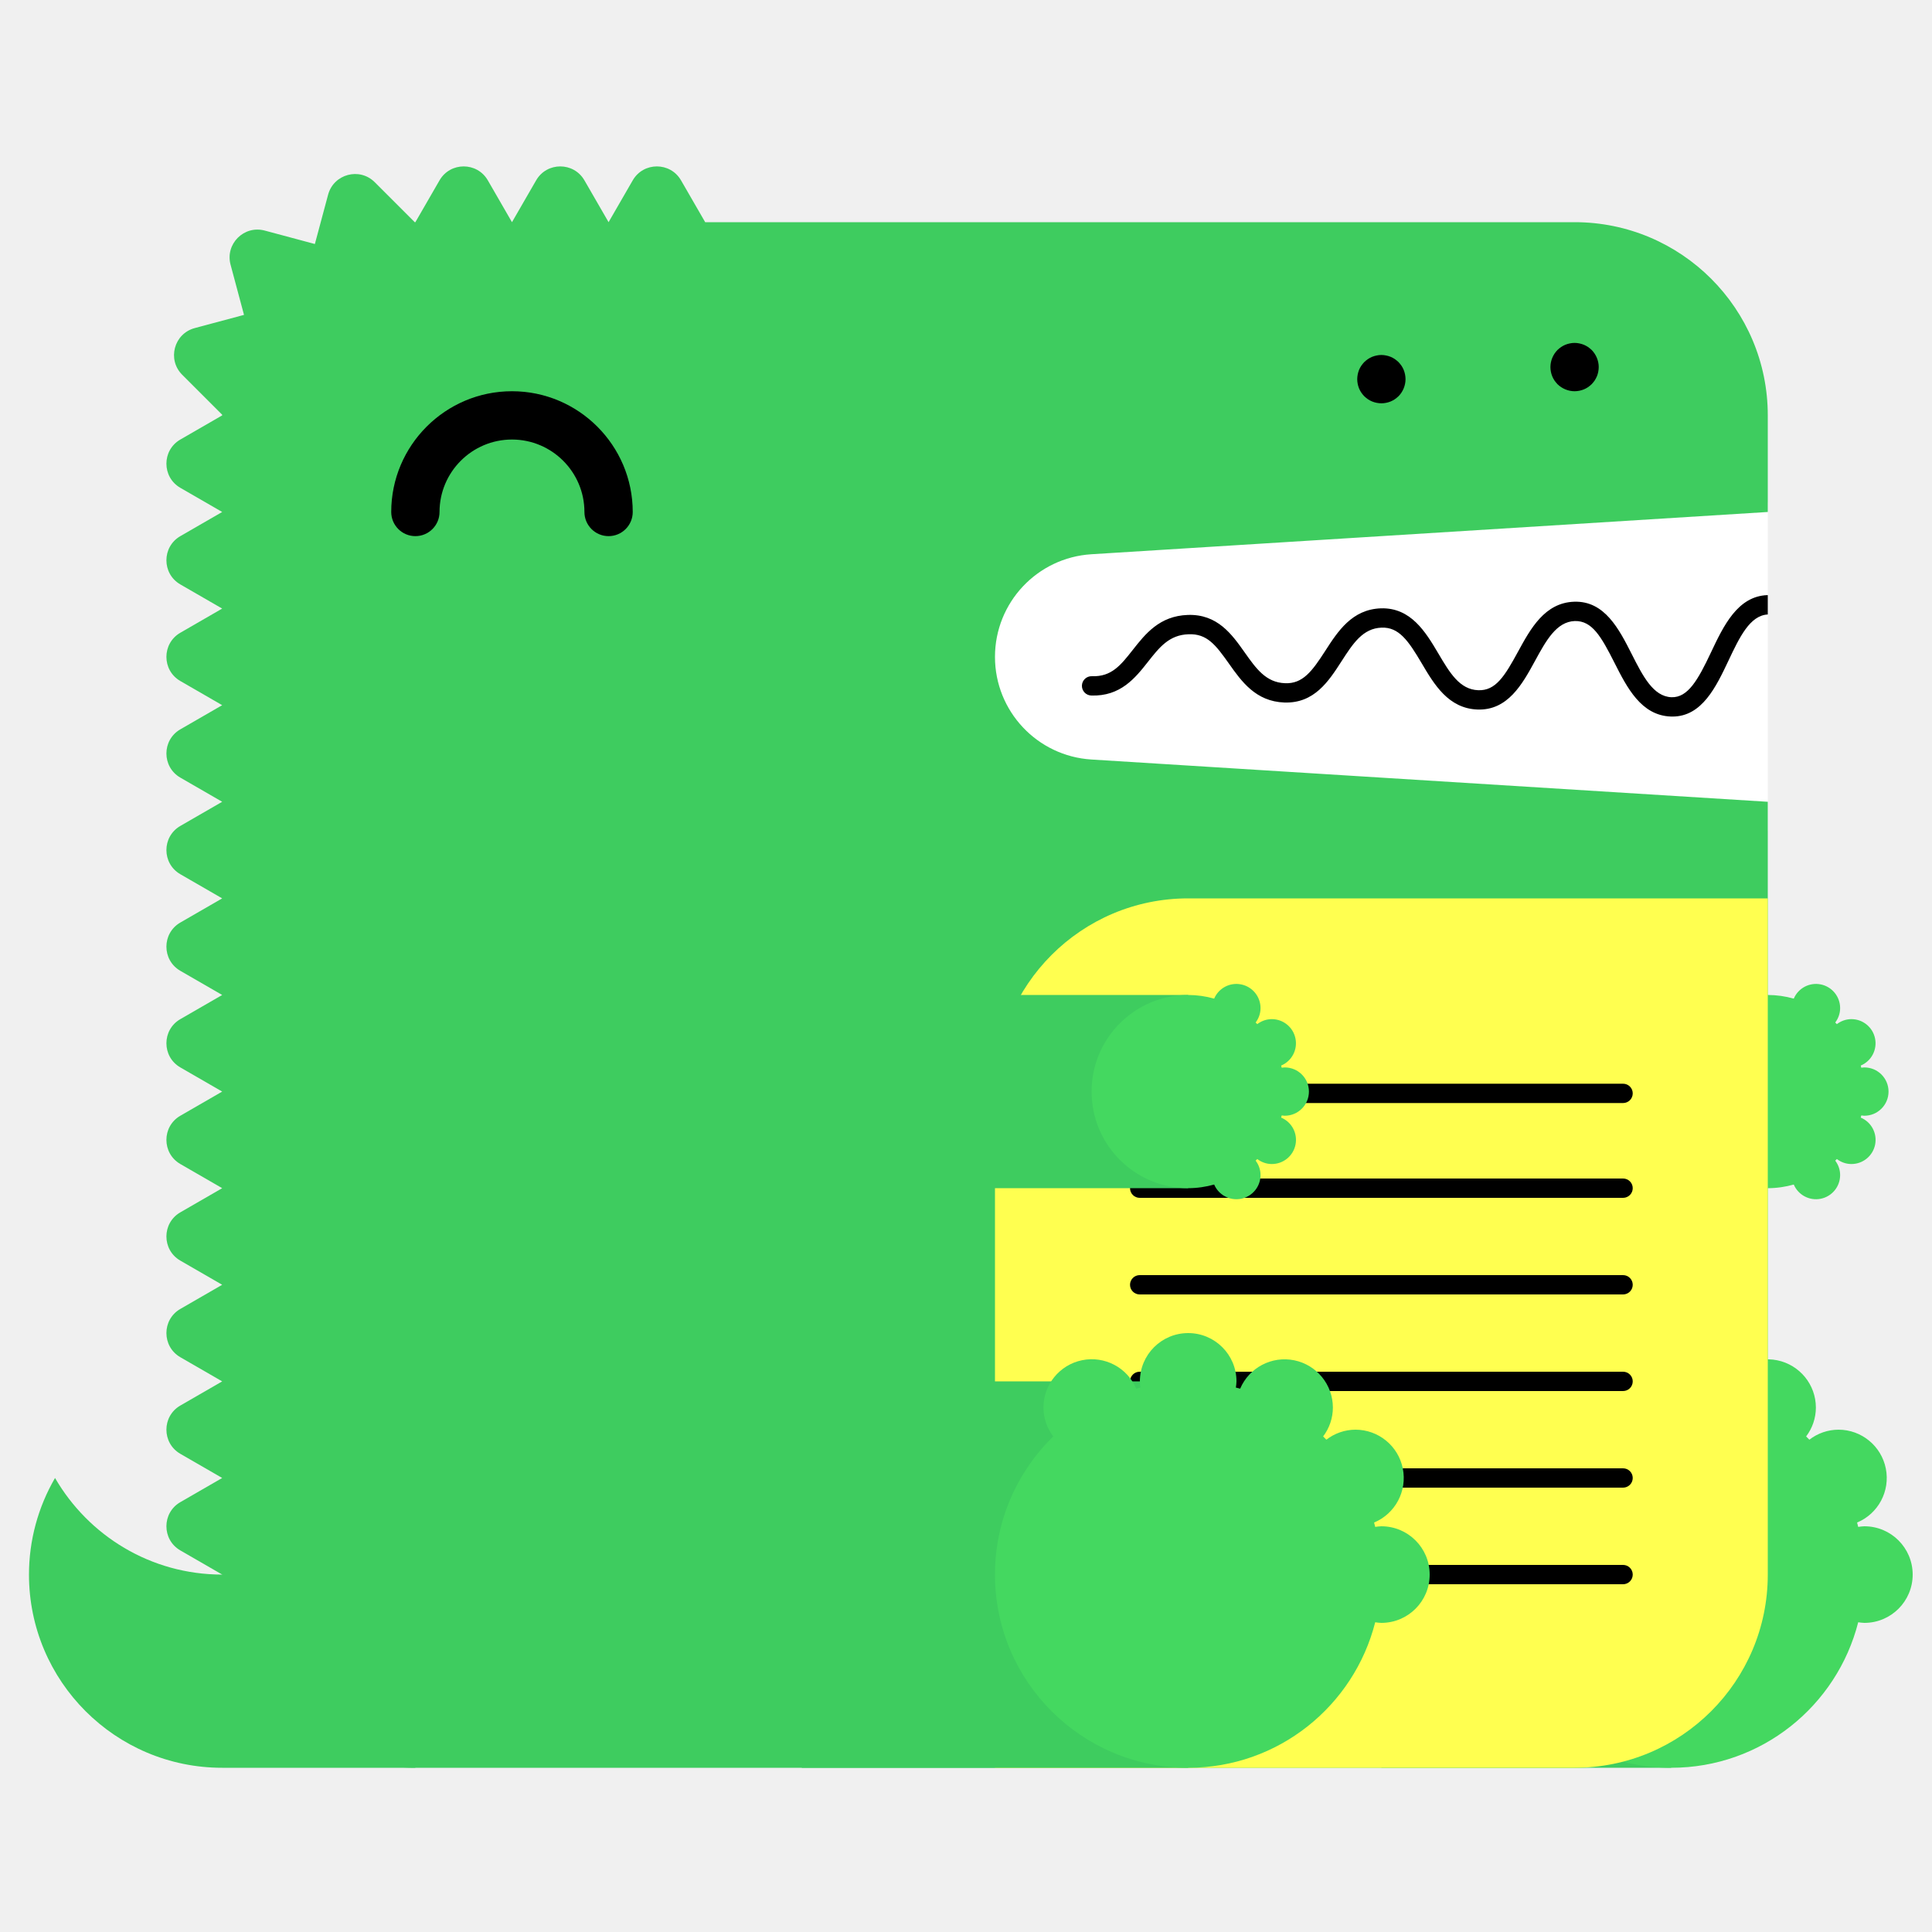
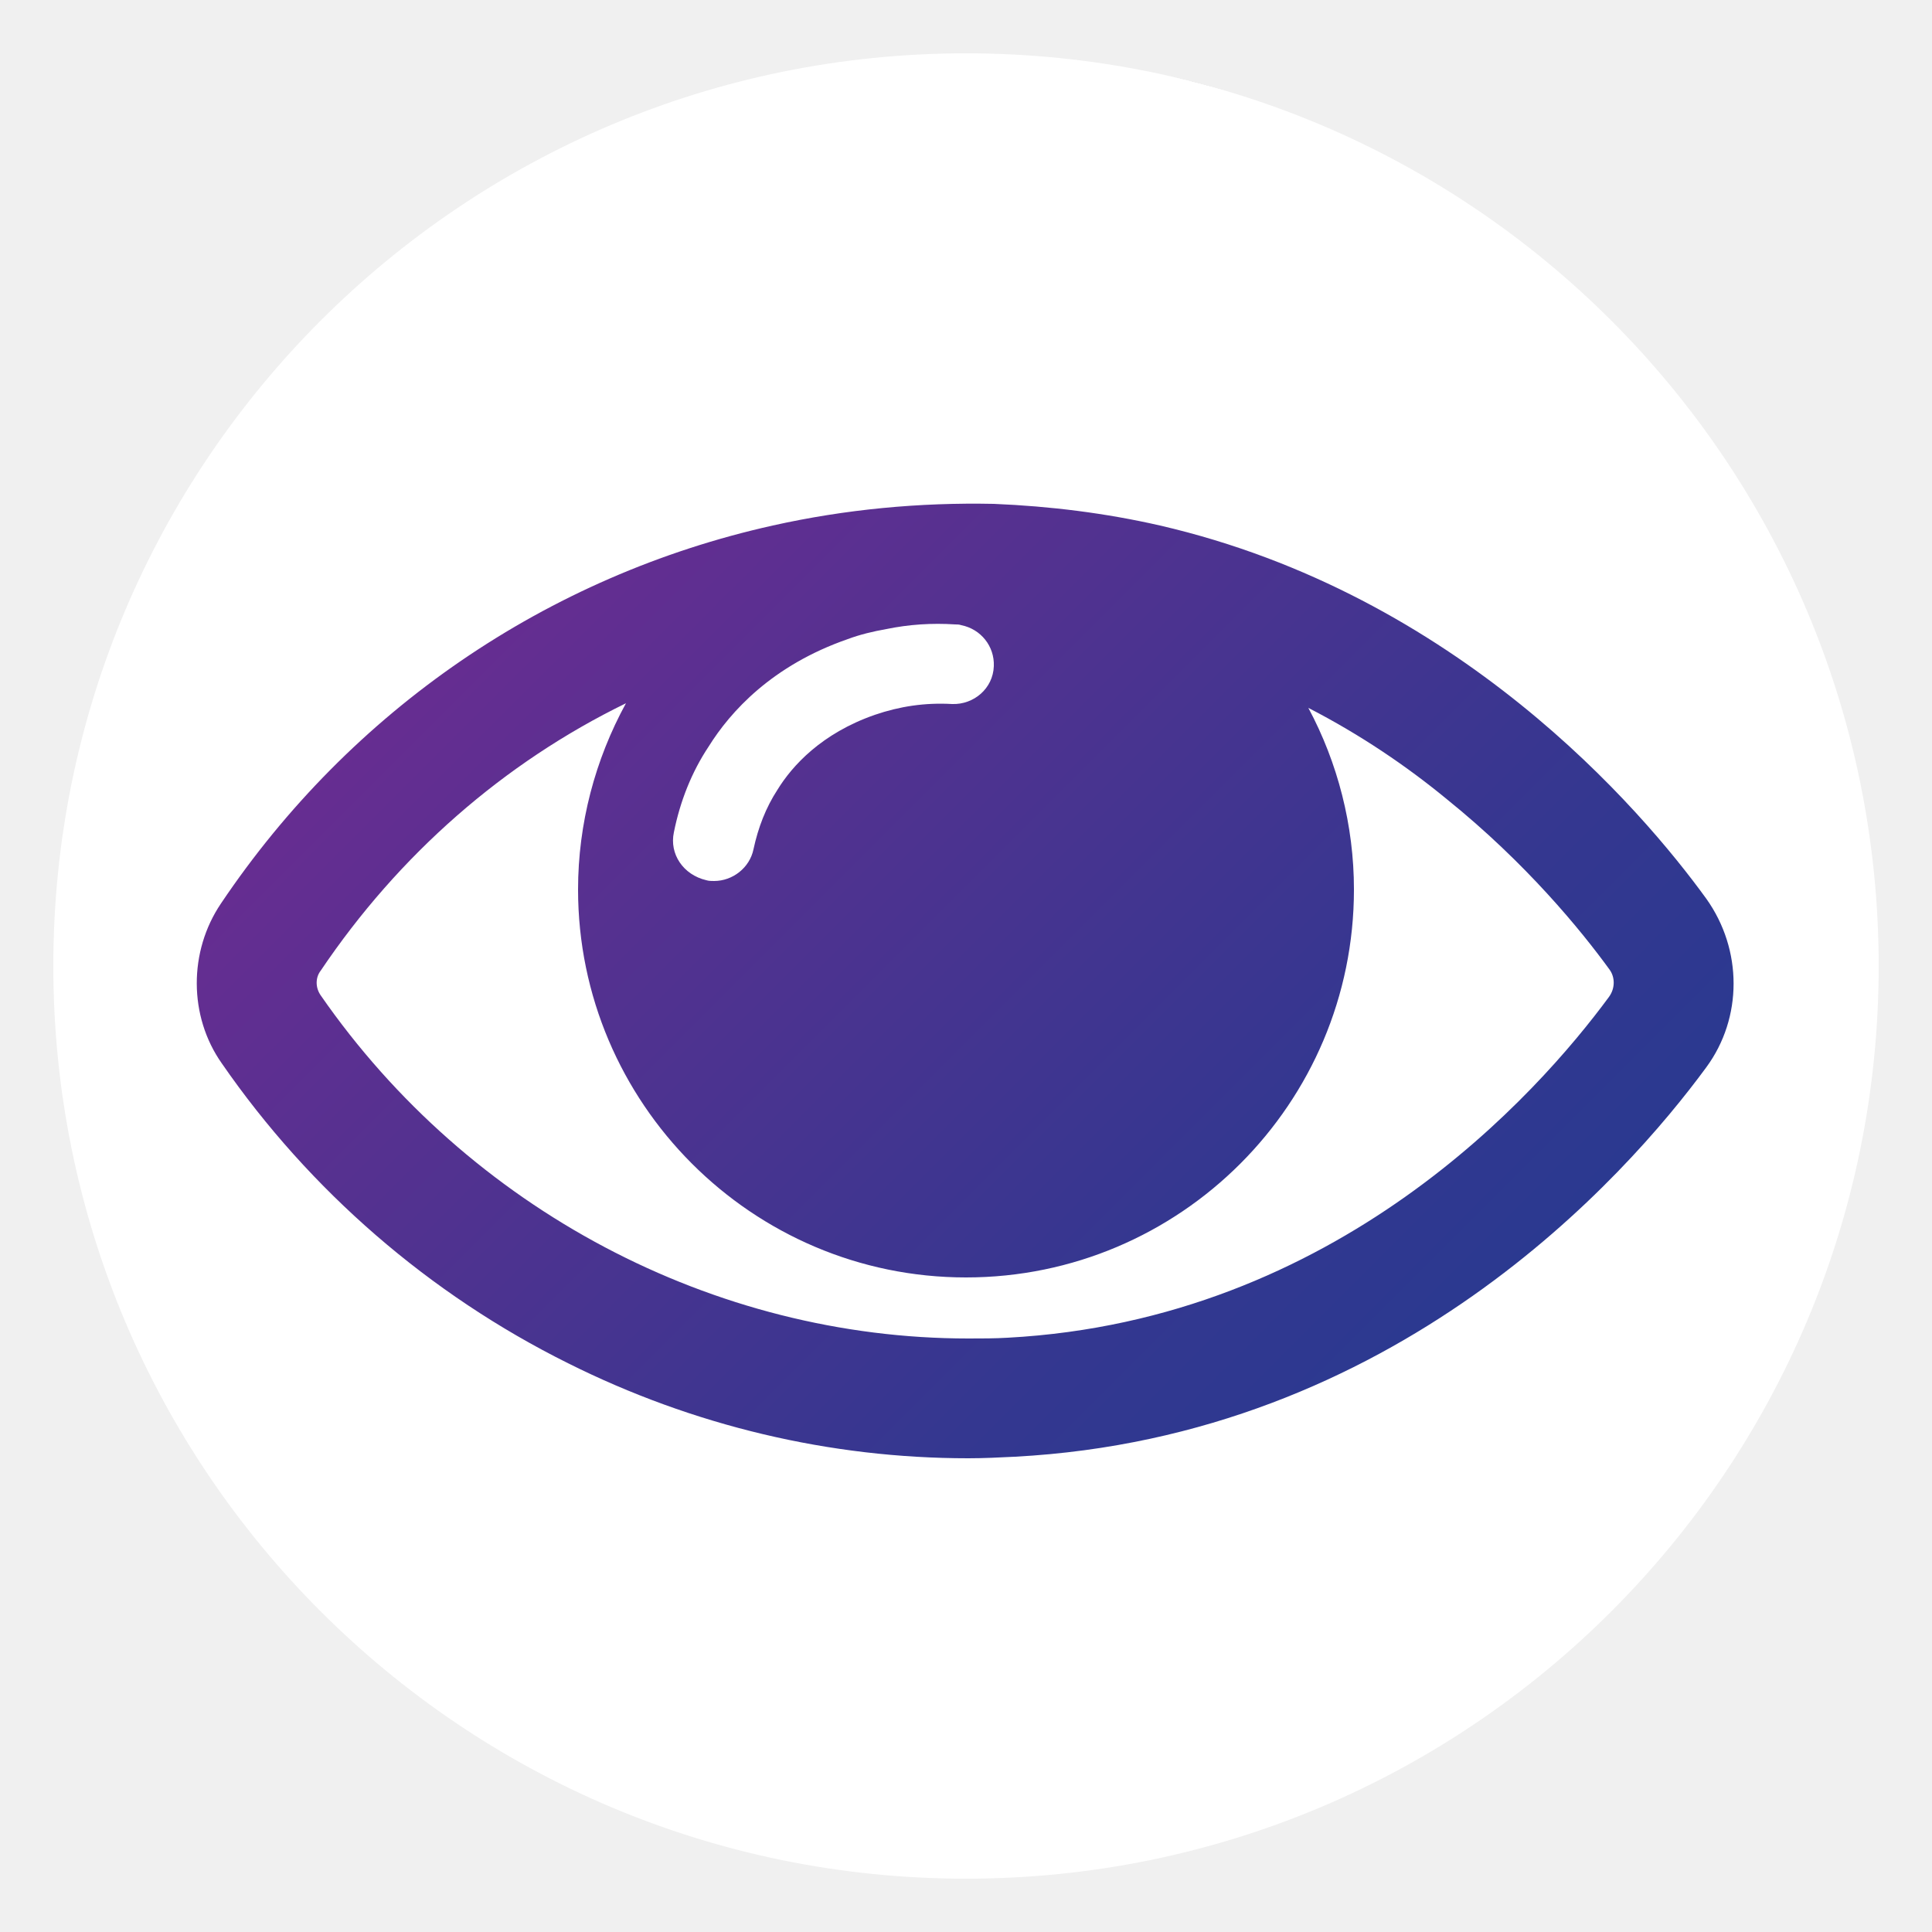
- <svg xmlns="http://www.w3.org/2000/svg" width="200" height="200" viewBox="0 0 200 200">
-   <g fill="none" fill-rule="evenodd">
-     <path fill="#FFF" d="M99 52h84v34H99z" />
-     <path d="M23 163c-7.398 0-13.843-4.027-17.303-10A19.886 19.886 0 0 0 3 163c0 11.046 8.954 20 20 20h20v-20H23z" fill="#3ECC5F" />
-     <path d="M112.98 57.376L183 53V43c0-11.046-8.954-20-20-20H73l-2.5-4.33c-1.112-1.925-3.889-1.925-5 0L63 23l-2.5-4.33c-1.111-1.925-3.889-1.925-5 0L53 23l-2.5-4.33c-1.111-1.925-3.889-1.925-5 0L43 23c-.022 0-.042.003-.065.003l-4.142-4.141c-1.57-1.571-4.252-.853-4.828 1.294l-1.369 5.104-5.192-1.392c-2.148-.575-4.111 1.389-3.535 3.536l1.39 5.193-5.102 1.367c-2.148.576-2.867 3.259-1.296 4.83l4.142 4.142c0 .021-.003.042-.003.064l-4.33 2.5c-1.925 1.111-1.925 3.889 0 5L23 53l-4.33 2.5c-1.925 1.111-1.925 3.889 0 5L23 63l-4.33 2.5c-1.925 1.111-1.925 3.889 0 5L23 73l-4.33 2.5c-1.925 1.111-1.925 3.889 0 5L23 83l-4.33 2.5c-1.925 1.111-1.925 3.889 0 5L23 93l-4.33 2.5c-1.925 1.111-1.925 3.889 0 5L23 103l-4.33 2.5c-1.925 1.111-1.925 3.889 0 5L23 113l-4.33 2.5c-1.925 1.111-1.925 3.889 0 5L23 123l-4.33 2.5c-1.925 1.111-1.925 3.889 0 5L23 133l-4.33 2.5c-1.925 1.111-1.925 3.889 0 5L23 143l-4.33 2.5c-1.925 1.111-1.925 3.889 0 5L23 153l-4.33 2.5c-1.925 1.111-1.925 3.889 0 5L23 163c0 11.046 8.954 20 20 20h120c11.046 0 20-8.954 20-20V83l-70.02-4.376A10.645 10.645 0 0 1 103 68c0-5.621 4.37-10.273 9.98-10.624" fill="#3ECC5F" />
-     <path fill="#3ECC5F" d="M143 183h30v-40h-30z" />
-     <path d="M193 158c-.219 0-.428.037-.639.064-.038-.15-.074-.301-.116-.451A5 5 0 0 0 190.32 148a4.96 4.96 0 0 0-3.016 1.036 26.531 26.531 0 0 0-.335-.336 4.955 4.955 0 0 0 1.011-2.987 5 5 0 0 0-9.599-1.959c-.148-.042-.297-.077-.445-.115.027-.211.064-.42.064-.639a5 5 0 0 0-5-5 5 5 0 0 0-5 5c0 .219.037.428.064.639-.148.038-.297.073-.445.115a4.998 4.998 0 0 0-9.599 1.959c0 1.125.384 2.151 1.011 2.987-3.717 3.632-6.031 8.693-6.031 14.3 0 11.046 8.954 20 20 20 9.339 0 17.16-6.41 19.361-15.064.211.027.42.064.639.064a5 5 0 0 0 5-5 5 5 0 0 0-5-5" fill="#44D860" />
-     <path fill="#3ECC5F" d="M153 123h30v-20h-30z" />
-     <path d="M193 115.5a2.5 2.5 0 1 0 0-5c-.109 0-.214.019-.319.032-.02-.075-.037-.15-.058-.225a2.501 2.501 0 0 0-.963-4.807c-.569 0-1.088.197-1.508.518a6.653 6.653 0 0 0-.168-.168c.314-.417.506-.931.506-1.494a2.5 2.5 0 0 0-4.8-.979A9.987 9.987 0 0 0 183 103c-5.522 0-10 4.478-10 10s4.478 10 10 10c.934 0 1.833-.138 2.69-.377a2.5 2.5 0 0 0 4.8-.979c0-.563-.192-1.077-.506-1.494.057-.055.113-.111.168-.168.42.321.939.518 1.508.518a2.5 2.5 0 0 0 .963-4.807c.021-.074.038-.15.058-.225.105.013.21.032.319.032" fill="#44D860" />
-     <path d="M63 55.5a2.5 2.5 0 0 1-2.5-2.5c0-4.136-3.364-7.5-7.5-7.5s-7.5 3.364-7.5 7.5a2.5 2.5 0 1 1-5 0c0-6.893 5.607-12.5 12.5-12.5S65.5 46.107 65.5 53a2.5 2.5 0 0 1-2.5 2.5" fill="#000" />
-     <path d="M103 183h60c11.046 0 20-8.954 20-20V93h-60c-11.046 0-20 8.954-20 20v70z" fill="#FFFF50" />
-     <path d="M168.02 124h-50.04a1 1 0 1 1 0-2h50.04a1 1 0 1 1 0 2m0 20h-50.04a1 1 0 1 1 0-2h50.04a1 1 0 1 1 0 2m0 20h-50.04a1 1 0 1 1 0-2h50.04a1 1 0 1 1 0 2m0-49.814h-50.04a1 1 0 1 1 0-2h50.04a1 1 0 1 1 0 2m0 19.814h-50.04a1 1 0 1 1 0-2h50.04a1 1 0 1 1 0 2m0 20h-50.04a1 1 0 1 1 0-2h50.04a1 1 0 1 1 0 2M183 61.611c-.012 0-.022-.006-.034-.005-3.09.105-4.552 3.196-5.842 5.923-1.346 2.85-2.387 4.703-4.093 4.647-1.889-.068-2.969-2.202-4.113-4.46-1.314-2.594-2.814-5.536-5.963-5.426-3.046.104-4.513 2.794-5.807 5.167-1.377 2.528-2.314 4.065-4.121 3.994-1.927-.07-2.951-1.805-4.136-3.813-1.321-2.236-2.848-4.75-5.936-4.664-2.994.103-4.465 2.385-5.763 4.4-1.373 2.13-2.335 3.428-4.165 3.351-1.973-.07-2.992-1.51-4.171-3.177-1.324-1.873-2.816-3.993-5.895-3.89-2.928.1-4.399 1.97-5.696 3.618-1.232 1.564-2.194 2.802-4.229 2.724a1 1 0 0 0-.072 2c3.017.101 4.545-1.8 5.872-3.487 1.177-1.496 2.193-2.787 4.193-2.855 1.926-.082 2.829 1.115 4.195 3.045 1.297 1.834 2.769 3.914 5.731 4.021 3.103.104 4.596-2.215 5.918-4.267 1.182-1.834 2.202-3.417 4.15-3.484 1.793-.067 2.769 1.35 4.145 3.681 1.297 2.197 2.766 4.686 5.787 4.796 3.125.108 4.634-2.62 5.949-5.035 1.139-2.088 2.214-4.06 4.119-4.126 1.793-.042 2.728 1.595 4.111 4.33 1.292 2.553 2.757 5.445 5.825 5.556l.169.003c3.064 0 4.518-3.075 5.805-5.794 1.139-2.41 2.217-4.68 4.067-4.773v-2z" fill="#000" />
-     <path fill="#3ECC5F" d="M83 183h40v-40H83z" />
-     <path d="M143 158c-.219 0-.428.037-.639.064-.038-.15-.074-.301-.116-.451A5 5 0 0 0 140.32 148a4.96 4.96 0 0 0-3.016 1.036 26.531 26.531 0 0 0-.335-.336 4.955 4.955 0 0 0 1.011-2.987 5 5 0 0 0-9.599-1.959c-.148-.042-.297-.077-.445-.115.027-.211.064-.42.064-.639a5 5 0 0 0-5-5 5 5 0 0 0-5 5c0 .219.037.428.064.639-.148.038-.297.073-.445.115a4.998 4.998 0 0 0-9.599 1.959c0 1.125.384 2.151 1.011 2.987-3.717 3.632-6.031 8.693-6.031 14.3 0 11.046 8.954 20 20 20 9.339 0 17.16-6.41 19.361-15.064.211.027.42.064.639.064a5 5 0 0 0 5-5 5 5 0 0 0-5-5" fill="#44D860" />
-     <path fill="#3ECC5F" d="M83 123h40v-20H83z" />
-     <path d="M133 115.5a2.5 2.5 0 1 0 0-5c-.109 0-.214.019-.319.032-.02-.075-.037-.15-.058-.225a2.501 2.501 0 0 0-.963-4.807c-.569 0-1.088.197-1.508.518a6.653 6.653 0 0 0-.168-.168c.314-.417.506-.931.506-1.494a2.5 2.5 0 0 0-4.8-.979A9.987 9.987 0 0 0 123 103c-5.522 0-10 4.478-10 10s4.478 10 10 10c.934 0 1.833-.138 2.69-.377a2.5 2.5 0 0 0 4.8-.979c0-.563-.192-1.077-.506-1.494.057-.055.113-.111.168-.168.42.321.939.518 1.508.518a2.5 2.5 0 0 0 .963-4.807c.021-.074.038-.15.058-.225.105.013.21.032.319.032" fill="#44D860" />
-     <path d="M143 41.75c-.16 0-.33-.02-.49-.05a2.52 2.52 0 0 1-.47-.14c-.15-.06-.29-.14-.431-.23-.13-.09-.259-.2-.38-.31-.109-.12-.219-.24-.309-.38s-.17-.28-.231-.43a2.619 2.619 0 0 1-.189-.96c0-.16.02-.33.05-.49.03-.16.08-.31.139-.47.061-.15.141-.29.231-.43.09-.13.2-.26.309-.38.121-.11.25-.22.38-.31.141-.09.281-.17.431-.23.149-.06.31-.11.47-.14.32-.07.65-.07.98 0 .159.03.32.08.47.14.149.06.29.14.43.23.13.09.259.2.38.31.11.12.22.25.31.38.09.14.17.28.23.43.06.16.11.31.14.47.029.16.05.33.05.49 0 .66-.271 1.31-.73 1.77-.121.11-.25.22-.38.31-.14.09-.281.17-.43.23a2.565 2.565 0 0 1-.96.19m20-1.25c-.66 0-1.3-.27-1.771-.73a3.802 3.802 0 0 1-.309-.38c-.09-.14-.17-.28-.231-.43a2.619 2.619 0 0 1-.189-.96c0-.66.27-1.3.729-1.77.121-.11.25-.22.38-.31.141-.09.281-.17.431-.23.149-.06.31-.11.47-.14.32-.07.66-.07.98 0 .159.03.32.08.47.14.149.06.29.14.43.23.13.09.259.2.38.31.459.47.73 1.11.73 1.77 0 .16-.021.33-.05.49-.03.16-.08.32-.14.47-.07.15-.14.29-.23.43-.09.13-.2.26-.31.38-.121.11-.25.22-.38.31-.14.09-.281.17-.43.23a2.565 2.565 0 0 1-.96.19" fill="#000" />
+ <svg xmlns="http://www.w3.org/2000/svg" version="1.1" id="Layer_1" x="0px" y="0px" viewBox="0 0 250 250" enable-background="new 0 0 250 250" xml:space="preserve">
+   <radialGradient id="SVGID_1_" cx="125" cy="125" r="118.129" fx="155.13" fy="10.778" gradientUnits="userSpaceOnUse">
+     <stop offset="0" style="stop-color:#FFFFFF" />
+     <stop offset="1" style="stop-color:#FFFFFF" />
+   </radialGradient>
+   <circle fill="url(#SVGID_1_)" cx="125" cy="125" r="118.1" />
+   <g>
+     <linearGradient id="SVGID_00000100378723966259130710000002444867623011302565_" gradientUnits="userSpaceOnUse" x1="69.927" y1="72.455" x2="179.213" y2="181.741">
+       <stop offset="0" style="stop-color:#662D91" />
+       <stop offset="0.399" style="stop-color:#4C3390" />
+       <stop offset="0.768" style="stop-color:#343790" />
+       <stop offset="1" style="stop-color:#2B3990" />
+     </linearGradient>
+     <path fill="url(#SVGID_00000100378723966259130710000002444867623011302565_)" d="M220.8,116.3c-8.4-11.6-32.2-39.4-70.7-48.3   c-7-1.6-14.2-2.5-21.5-2.8C119,65,109.4,65.9,100,68c-29.2,6.5-54.6,23.9-71.4,48.9c-4.2,6.2-4.2,14.6,0.1,20.7   c11.4,16.5,26.9,29.9,44.8,38.8c16.2,8.1,33.9,12.3,51.8,12.3c2,0,4-0.1,6-0.2c49.2-2.6,79-36.1,89.5-50.4   C225.5,131.7,225.5,122.9,220.8,116.3z M87.2,107.7c0.8-4,2.3-7.8,4.5-11.1c2.8-4.5,8.2-10.5,18-13.9c1.6-0.6,3.3-1,5-1.3   c2.9-0.6,5.9-0.8,8.9-0.6c0.3,0,0.5,0,0.8,0.1c2.5,0.5,4.3,2.7,4.2,5.3c-0.1,2.9-2.6,5-5.4,4.9c-3.5-0.2-6.8,0.3-10,1.4   c-6.9,2.4-10.7,6.6-12.6,9.7c-1.5,2.3-2.5,4.9-3.1,7.7c-0.5,2.4-2.7,4.1-5.1,4.1c-0.3,0-0.7,0-1-0.1   C88.4,113.2,86.6,110.5,87.2,107.7z M208.2,129c-9.2,12.5-35.2,41.8-77.8,44.1c-1.7,0.1-3.4,0.1-5.1,0.1   c-32.9,0-64.6-16.7-83.8-44.4c-0.7-1-0.7-2.3,0-3.2C51.6,110.6,65.2,98.7,81,91c-4,7.3-6.2,15.6-6.2,24.1   c0,27.6,22.5,50.2,50.2,50.2c27.7,0,50.2-22.5,50.2-50.2c0-8.3-2.1-16.4-5.9-23.5c6.8,3.5,12.8,7.6,17.9,11.8   c10.3,8.3,17.4,17,21.1,22.1C209,126.5,209,127.9,208.2,129z" />
  </g>
+   <g>
+ </g>
</svg>
